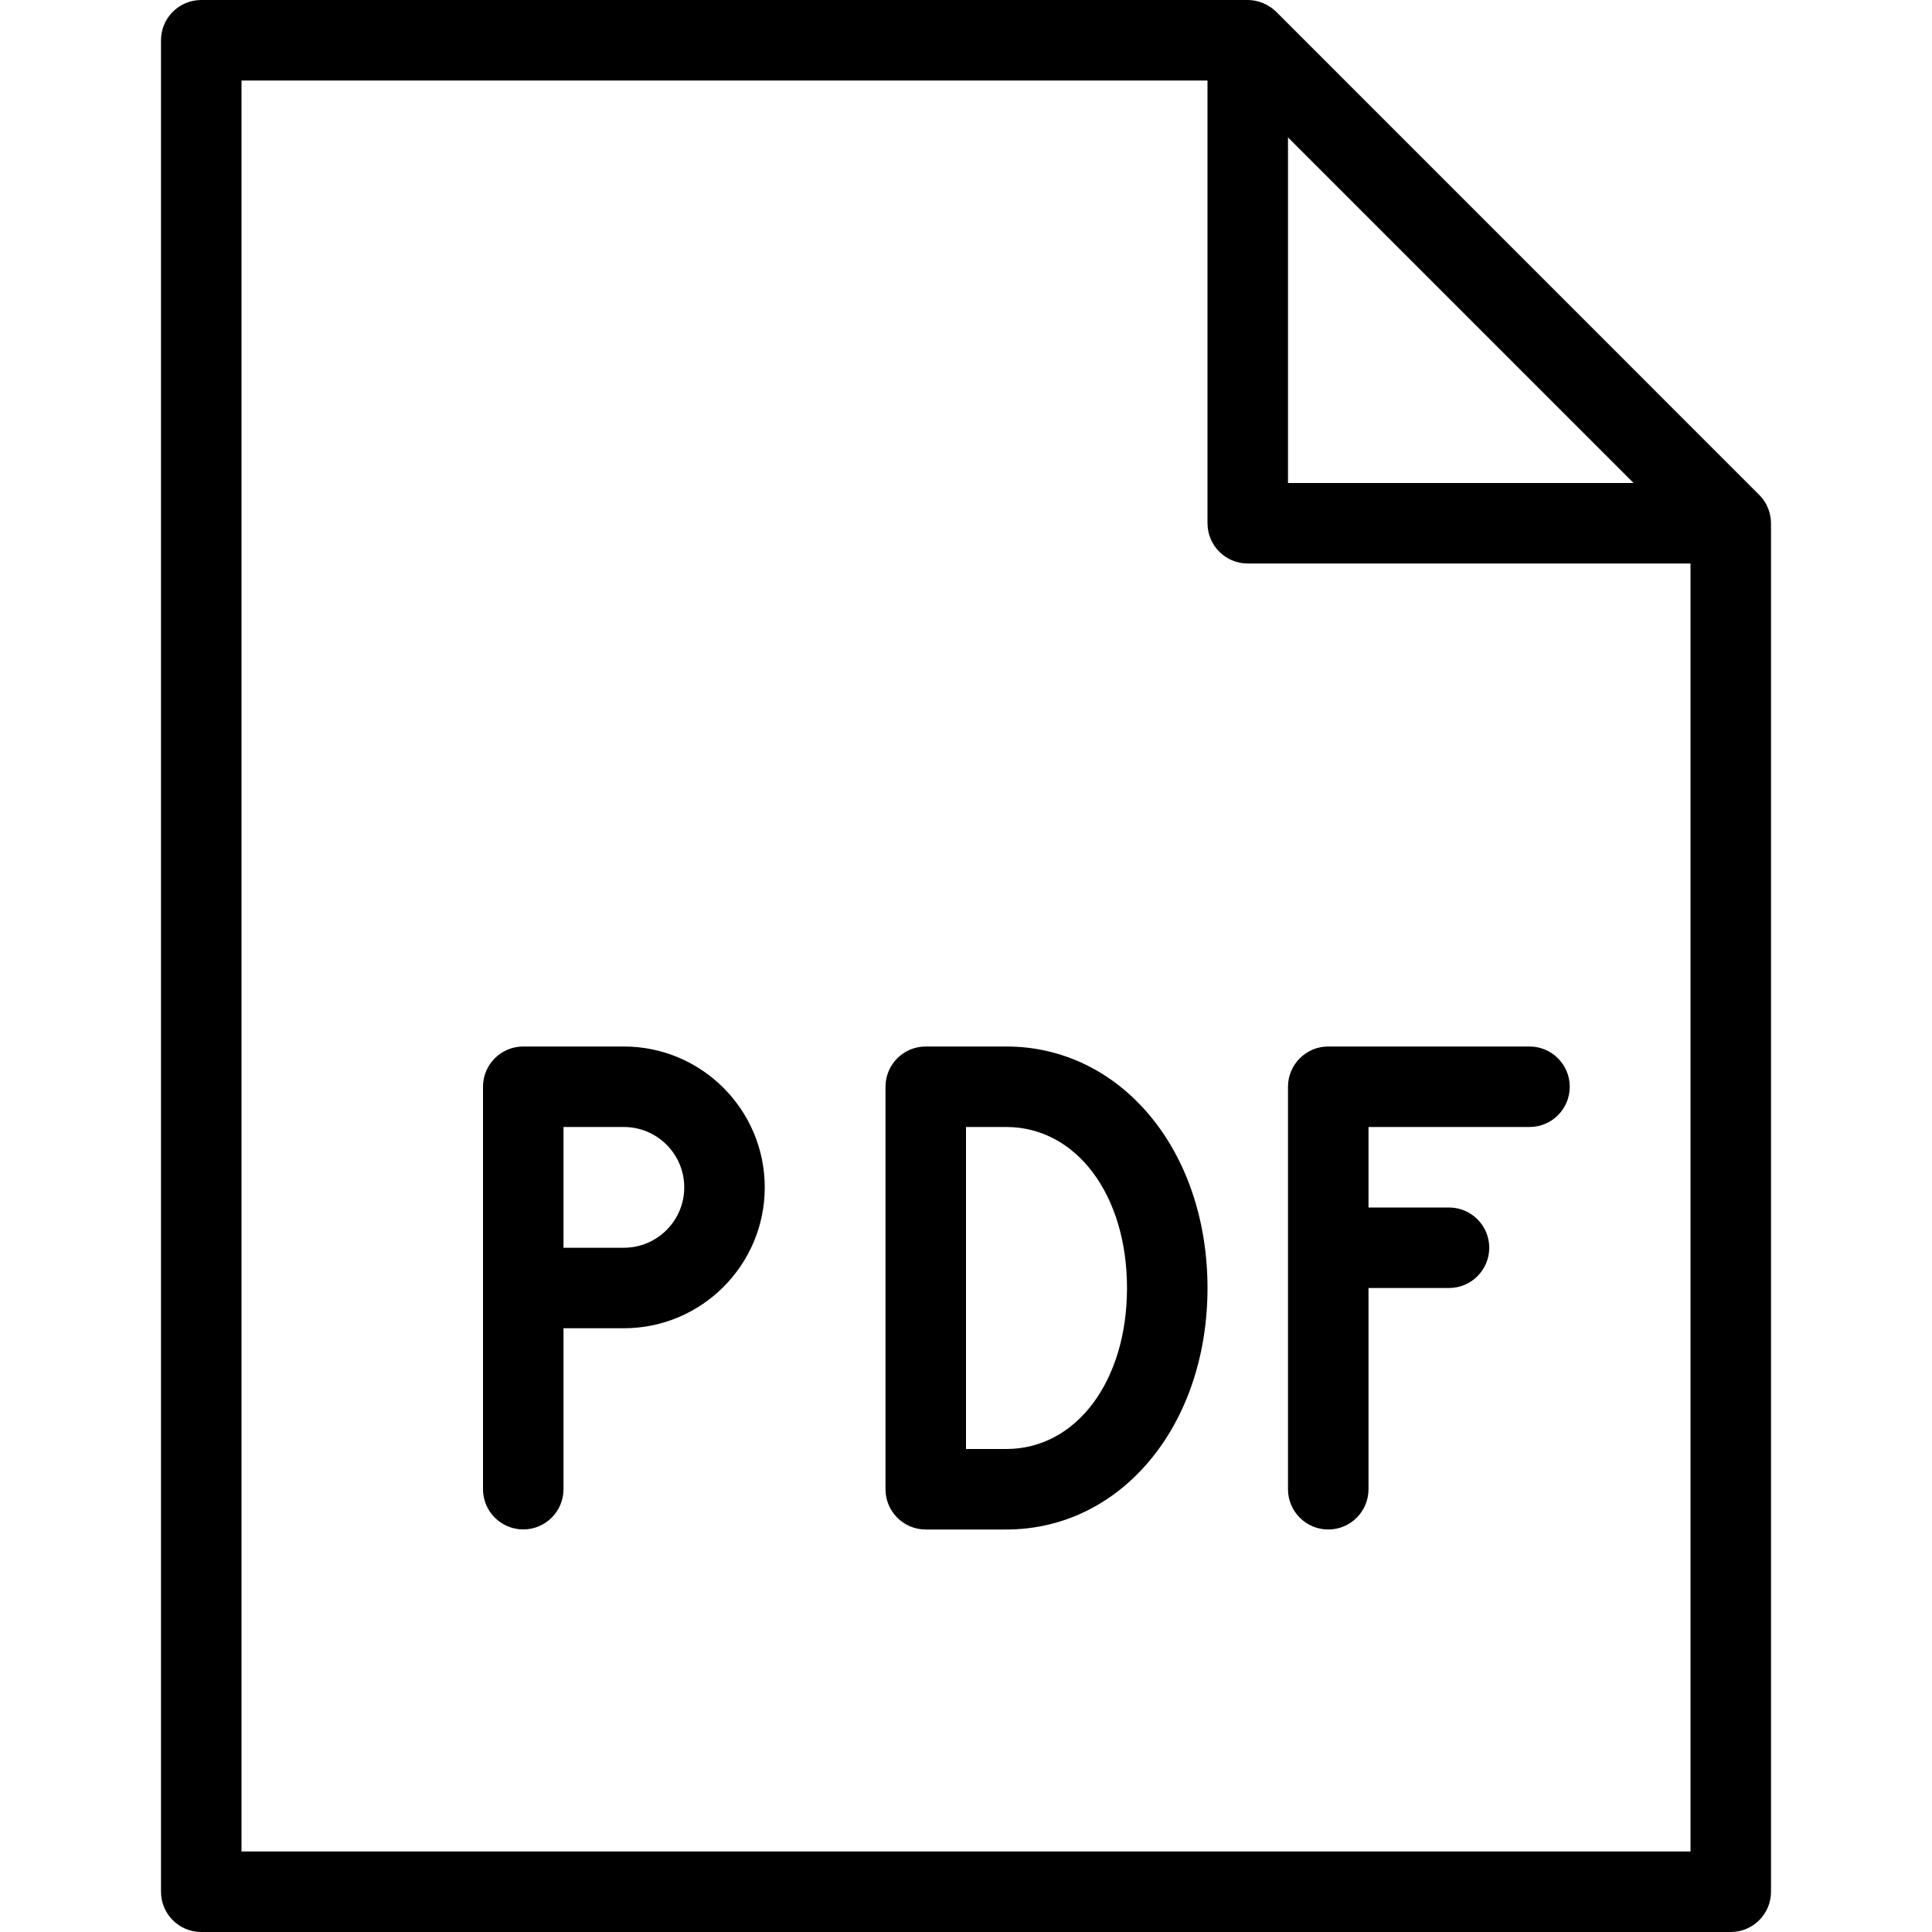
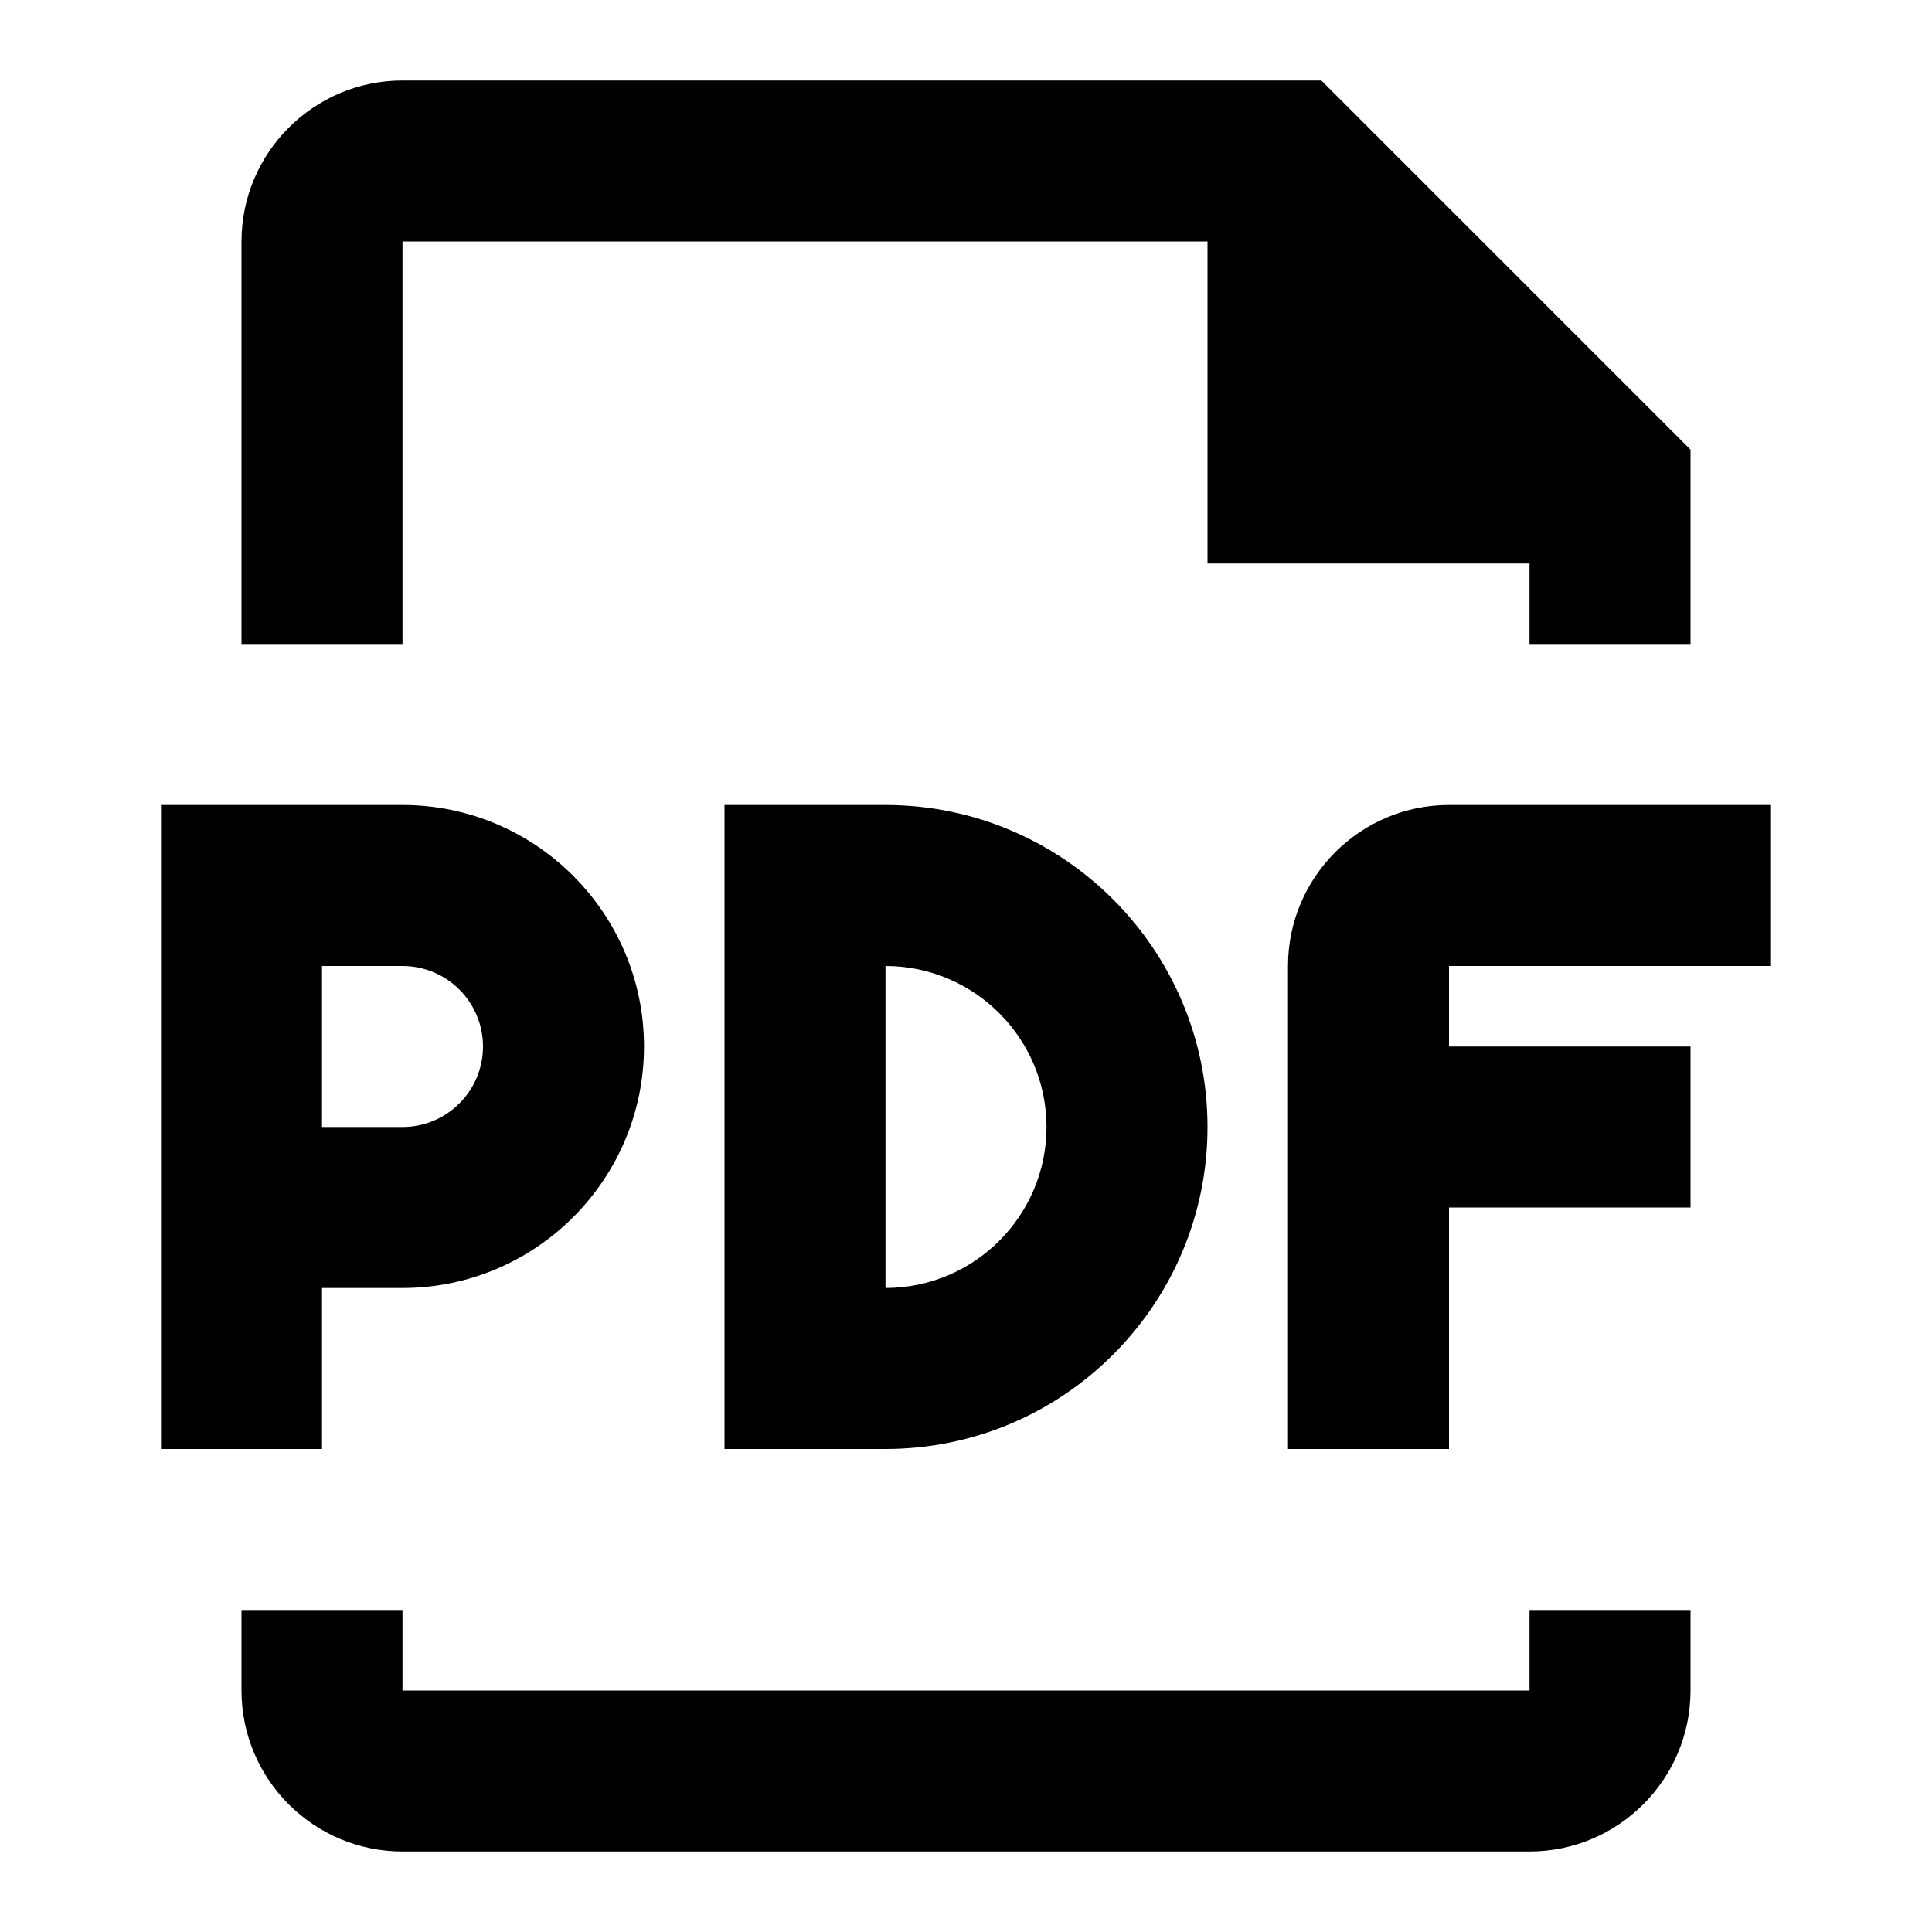
- <svg xmlns="http://www.w3.org/2000/svg" version="1.1" x="0px" y="0px" width="24px" height="24px" viewBox="0 0 24 24" enable-background="new 0 0 24 24" xml:space="preserve">
-   <g id="Outline_Icons">
-     <g>
-       <path d="M21.961,6.308c-0.025-0.062-0.062-0.116-0.108-0.161l-5.999-6c-0.046-0.045-0.101-0.082-0.162-0.107    C15.632,0.014,15.567,0,15.5,0h-13C2.224,0,2,0.224,2,0.5v23C2,23.776,2.224,24,2.5,24h19c0.276,0,0.5-0.224,0.5-0.5v-17    C22,6.434,21.986,6.368,21.961,6.308z M16,1.707L20.293,6H16V1.707z M3,23V1h12v5.5C15,6.776,15.224,7,15.5,7H21v16H3z" />
-       <path d="M12.5,13h-1c-0.276,0-0.5,0.224-0.5,0.5v5c0,0.276,0.224,0.5,0.5,0.5h1c1.425,0,2.5-1.29,2.5-3S13.925,13,12.5,13z     M12.5,18H12v-4h0.5c0.869,0,1.5,0.841,1.5,2S13.369,18,12.5,18z" />
-       <path d="M19,13h-2.5c-0.276,0-0.5,0.224-0.5,0.5v5c0,0.276,0.224,0.5,0.5,0.5s0.5-0.224,0.5-0.5V16h1c0.276,0,0.5-0.224,0.5-0.5    S18.276,15,18,15h-1v-1h2c0.276,0,0.5-0.224,0.5-0.5S19.276,13,19,13z" />
-       <path d="M7.75,13H6.5C6.224,13,6,13.224,6,13.5v4.999c0,0.276,0.224,0.5,0.5,0.5s0.5-0.224,0.5-0.5V16.5h0.75    c0.965,0,1.75-0.785,1.75-1.75S8.715,13,7.75,13z M7.75,15.5H7V14h0.75c0.414,0,0.75,0.337,0.75,0.75S8.164,15.5,7.75,15.5z" />
-     </g>
-   </g>
+ <svg xmlns="http://www.w3.org/2000/svg" width="24" height="24">
+   <path fill-rule="evenodd" d="M5 3h10v4h4v1h2V5.586L16.414 1H5c-1.103 0-2 .898-2 2v5h2V3zm14 18H5v-1H3v1c0 1.103.897 2 2 2h14c1.103 0 2-.897 2-2v-1h-2v1zM9 10h2c2.206 0 4 1.794 4 4s-1.794 4-4 4H9v-8zm4 4c0-1.102-.897-2-2-2v4c1.103 0 2-.897 2-2zm9-2v-2h-4c-1.103 0-2 .898-2 2v6h2v-3h3v-2h-3v-1h4zM4 16h1c1.654 0 3-1.346 3-3s-1.346-3-3-3H2v8h2v-2zm0-4h1c.551 0 1 .448 1 1s-.449 1-1 1H4v-2z" />
</svg>
